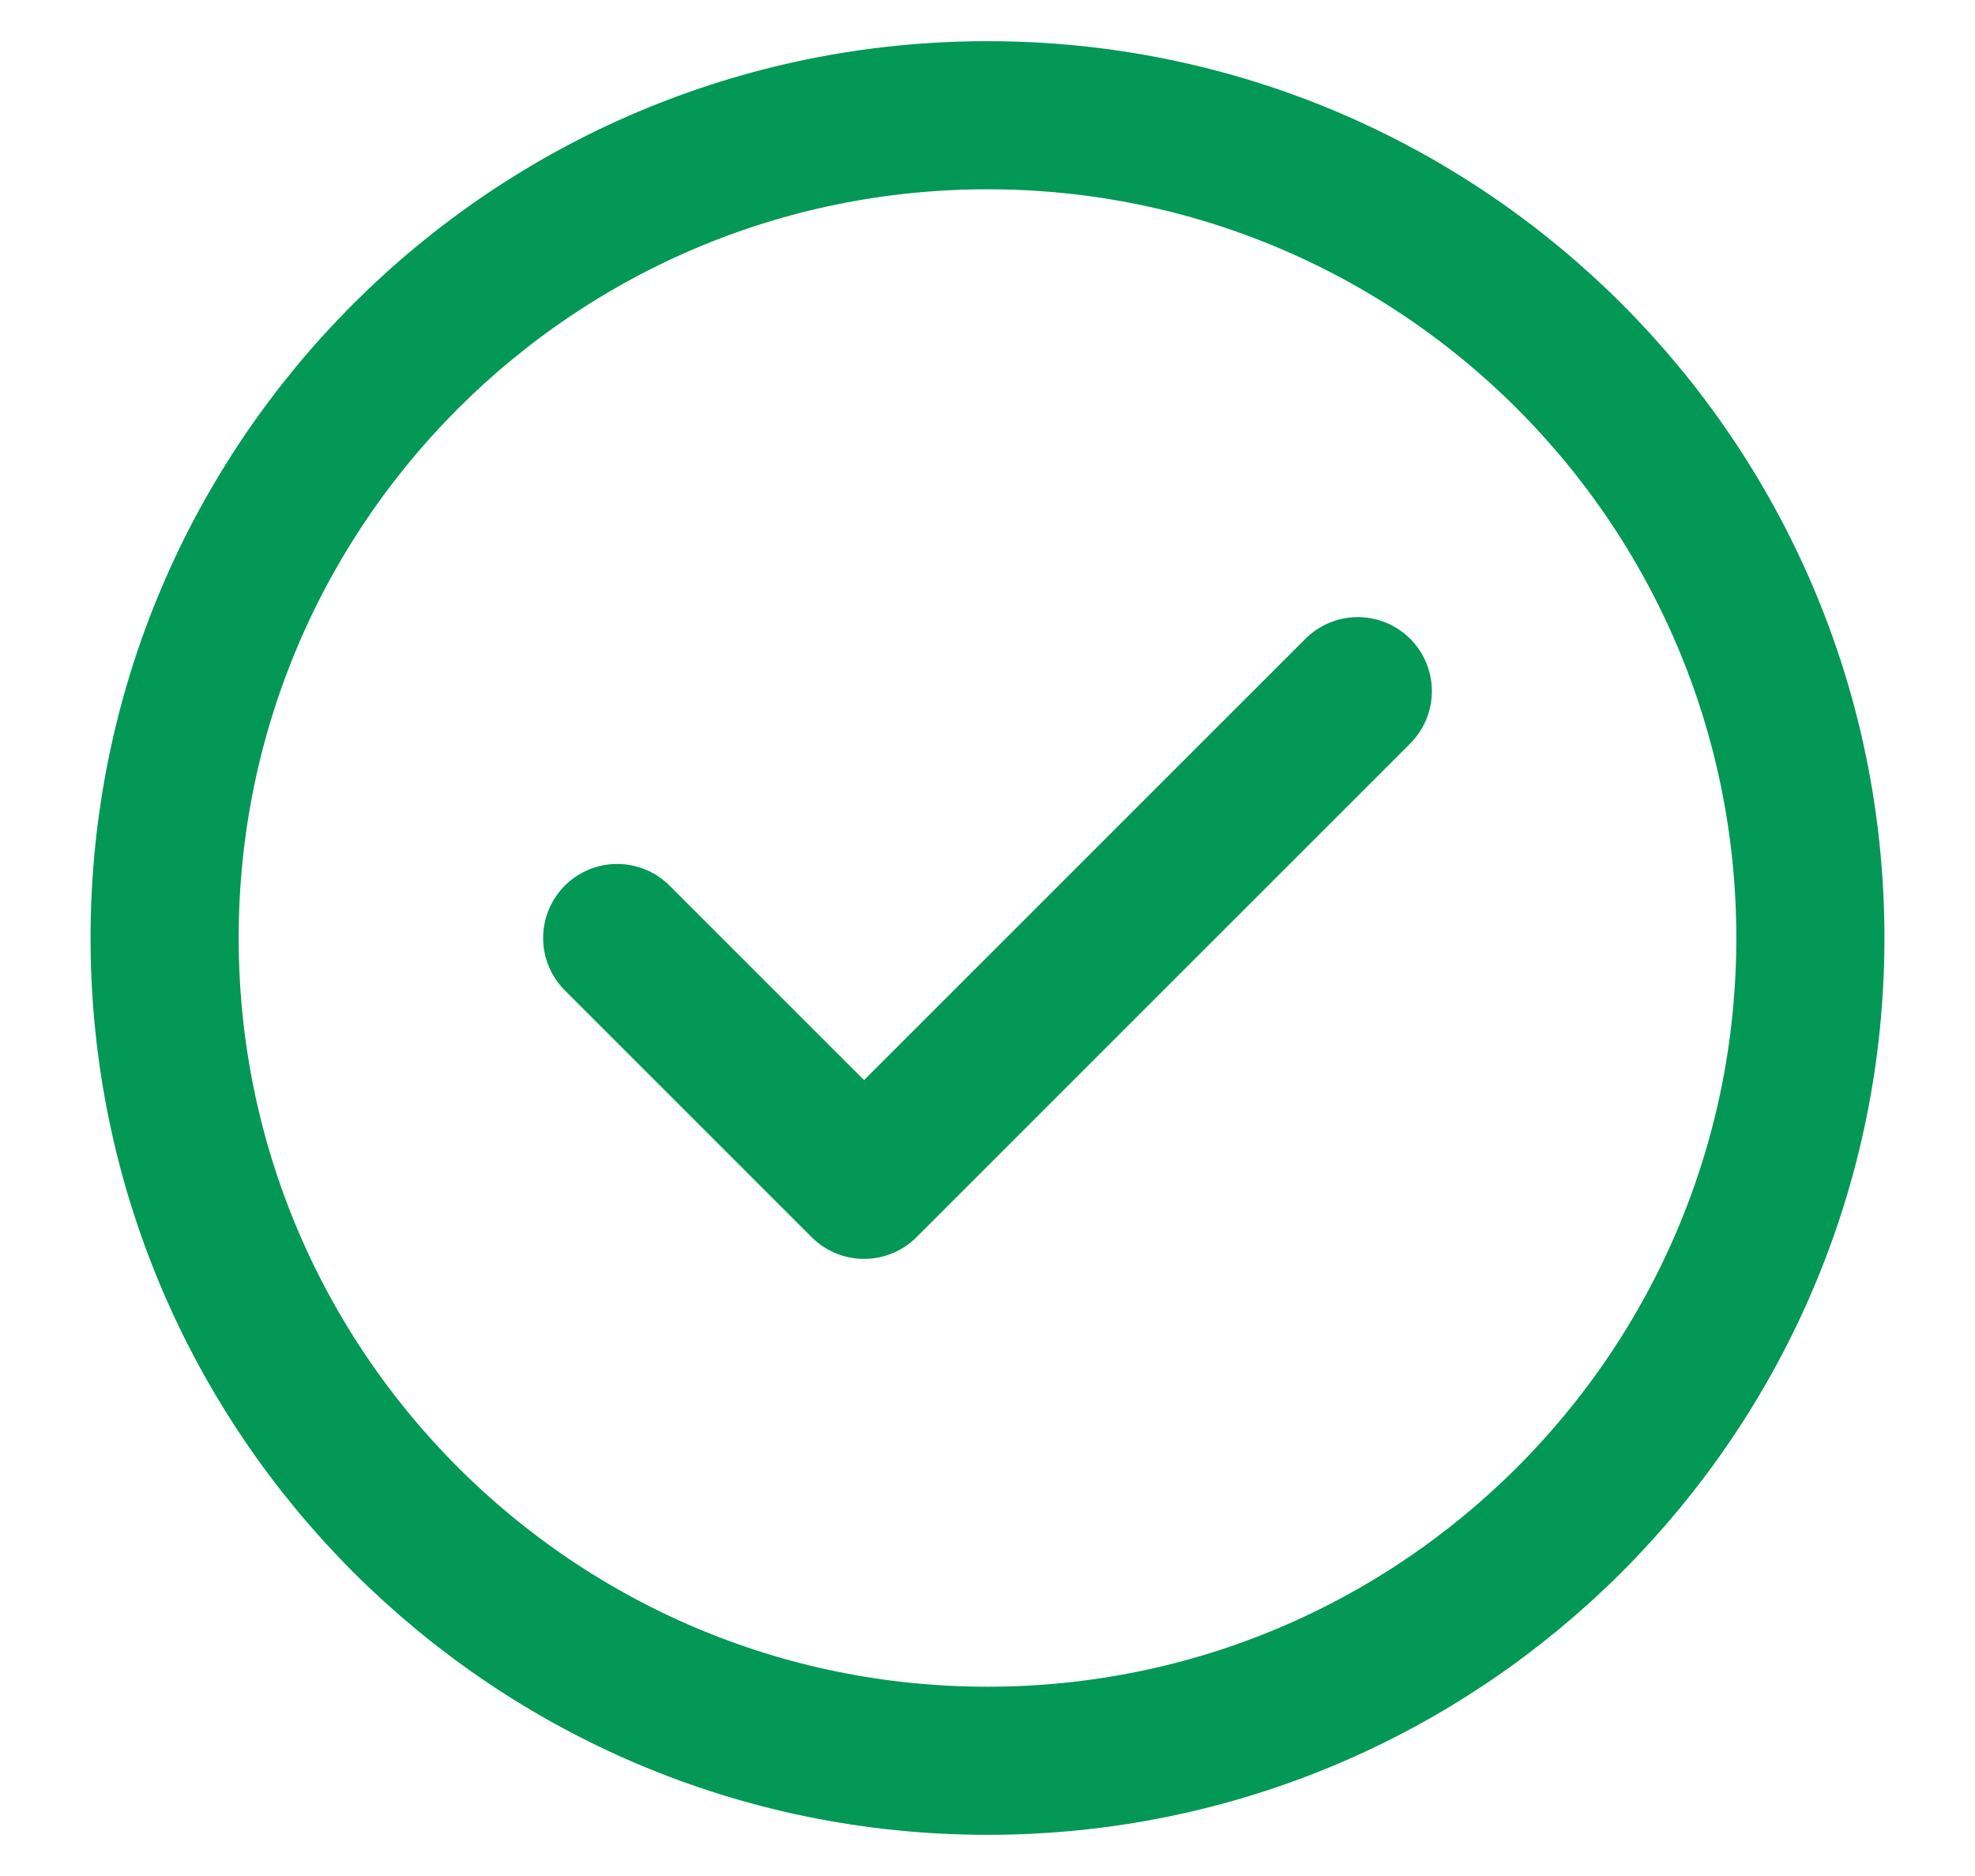
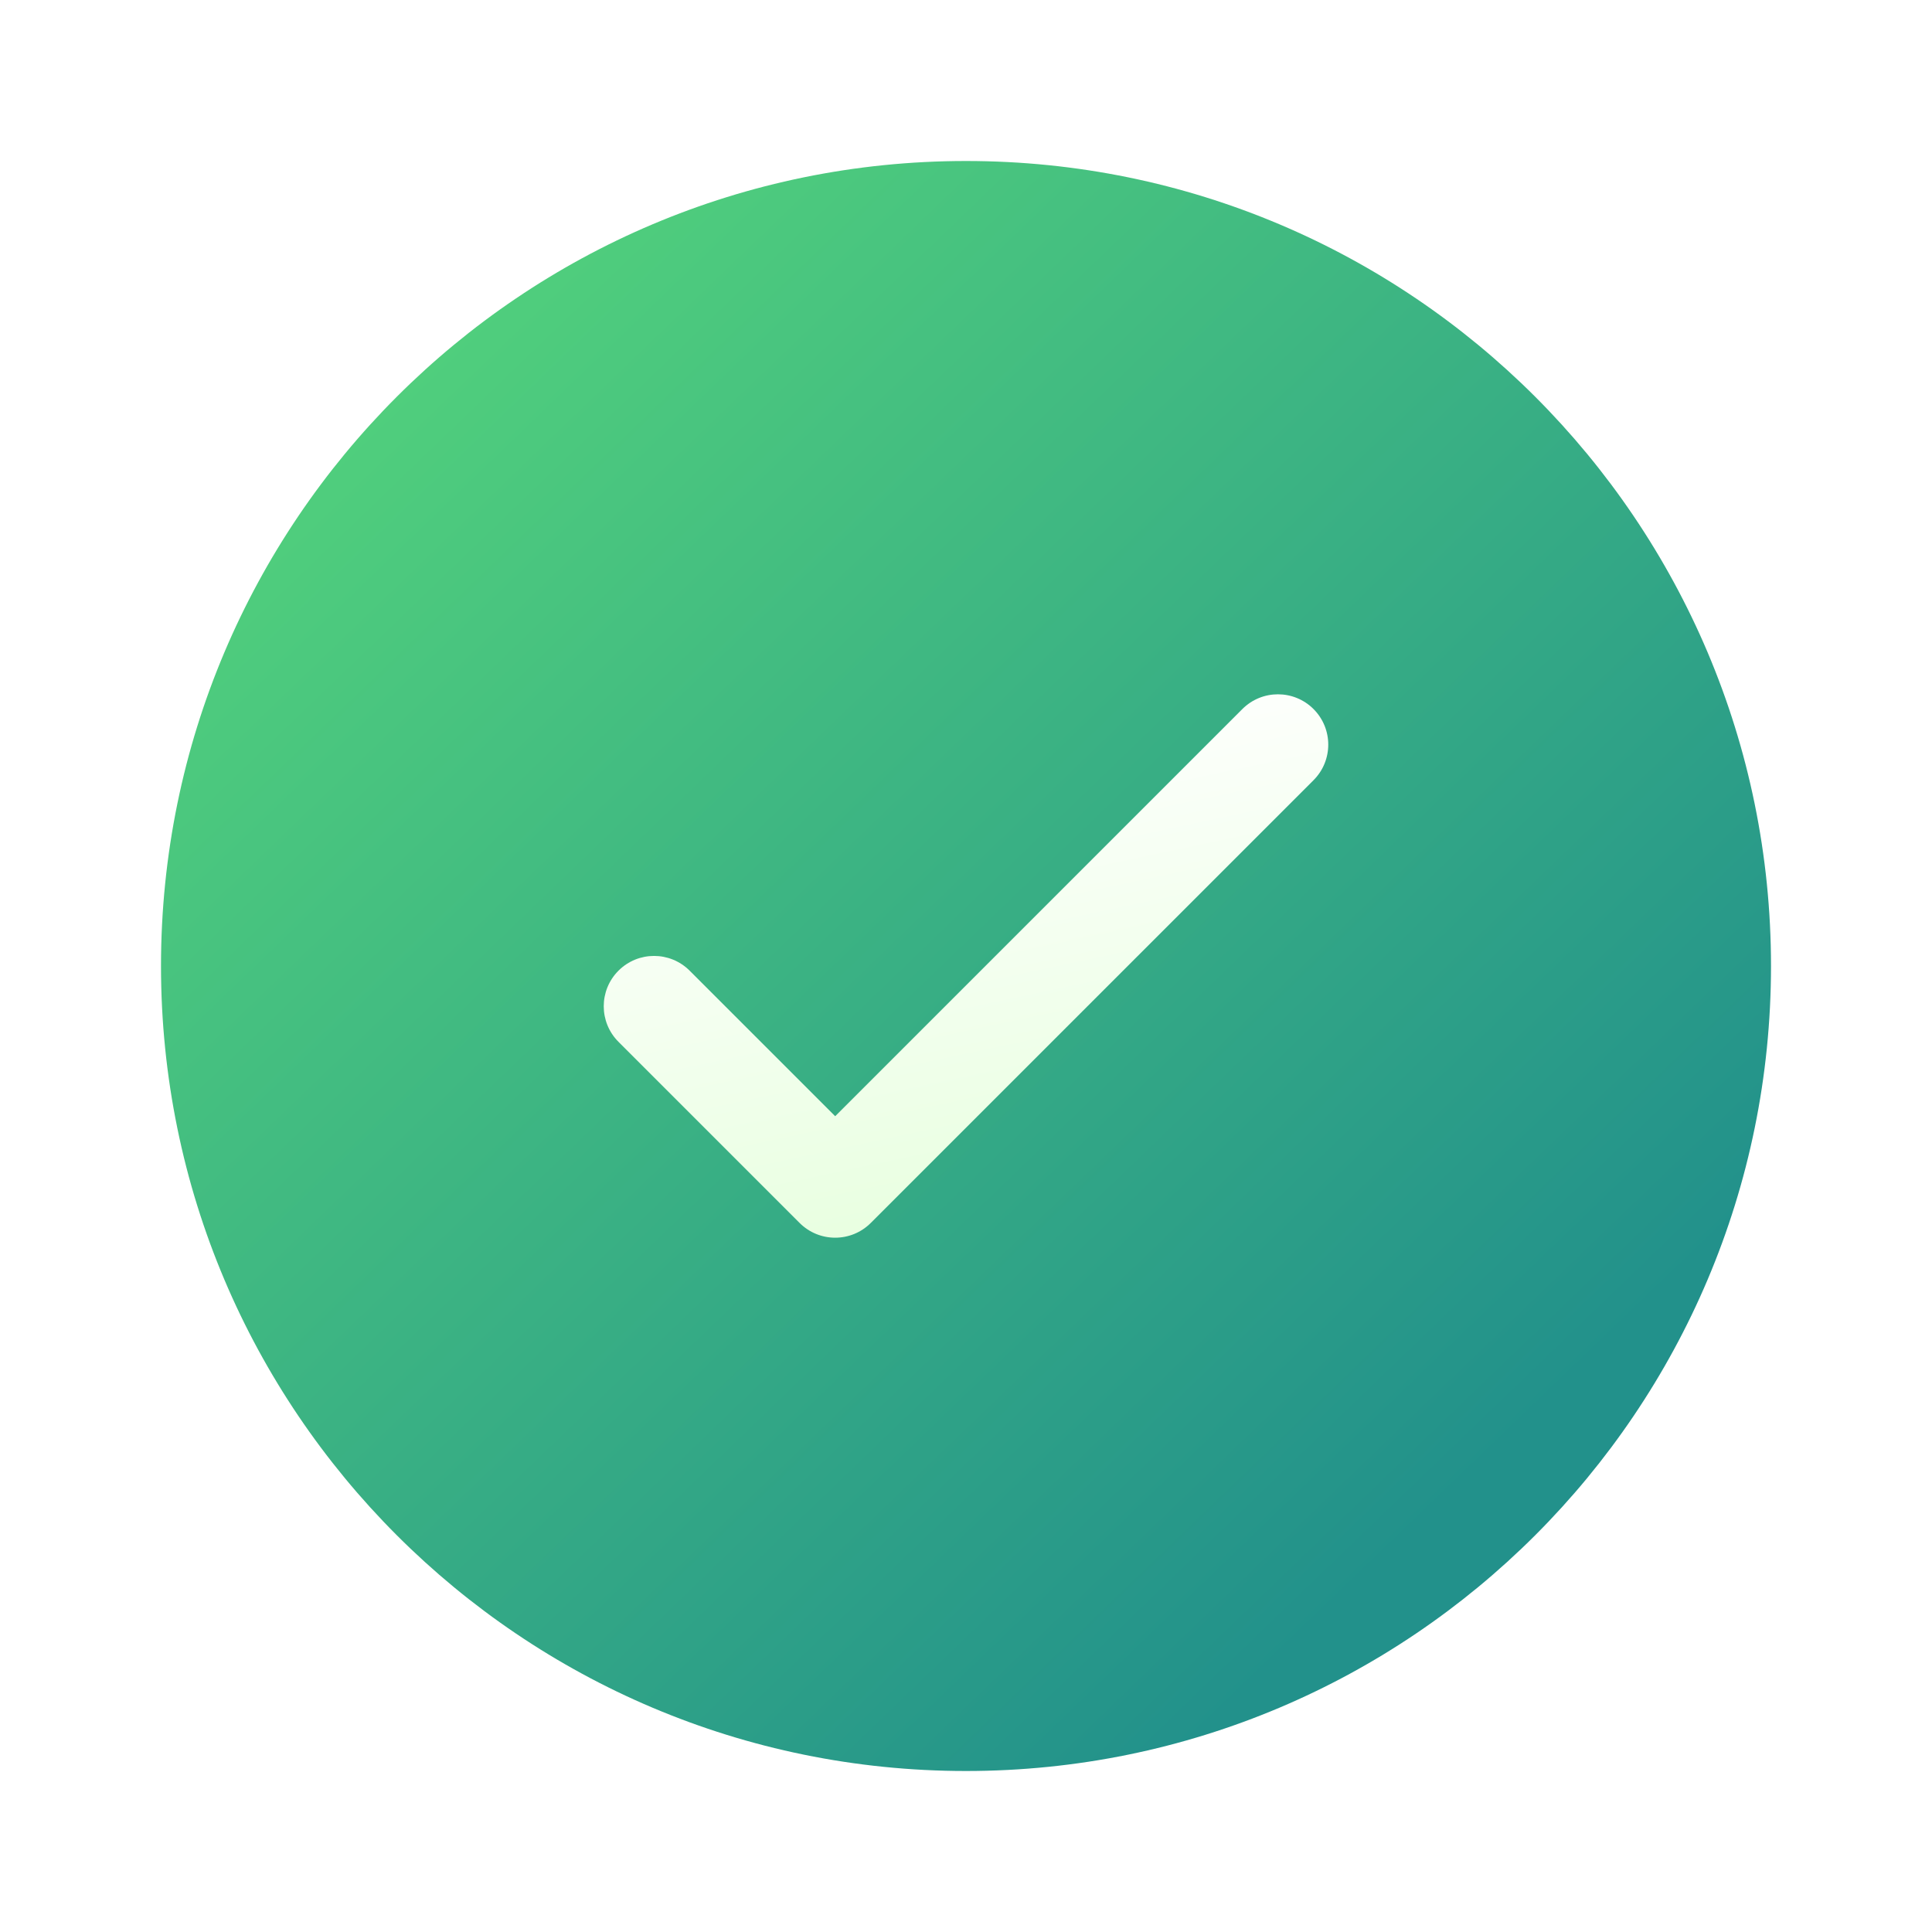
- <svg xmlns="http://www.w3.org/2000/svg" width="20" height="19" viewBox="0 0 20 19" fill="none">
-   <path d="M6.25 9.5L8.75 12L13.75 7M18.333 9.5C18.333 14.102 14.602 17.833 10 17.833C5.398 17.833 1.667 14.102 1.667 9.5C1.667 4.898 5.398 1.167 10 1.167C14.602 1.167 18.333 4.898 18.333 9.5Z" stroke="#039855" stroke-width="1.5" stroke-linecap="round" stroke-linejoin="round" />
+ <svg xmlns="http://www.w3.org/2000/svg" width="512" height="512" viewBox="0 0 48 48">
+   <g fill="none">
+     <path fill="url(#fluentColorCheckmarkCircle480)" d="M24 4c11.046 0 20 8.954 20 20s-8.954 20-20 20S4 35.046 4 24S12.954 4 24 4" />
+     <path fill="url(#fluentColorCheckmarkCircle481)" d="M32.634 17.616a1.25 1.25 0 0 1 0 1.768l-11 11a1.25 1.25 0 0 1-1.768 0l-4.5-4.5a1.25 1.25 0 0 1 1.768-1.768l3.616 3.616l10.116-10.116a1.25 1.25 0 0 1 1.768 0" />
+     <defs>
+       <linearGradient id="fluentColorCheckmarkCircle480" x1="5.429" x2="33.033" y1="11.5" y2="40.18" gradientUnits="userSpaceOnUse">
+         <stop stop-color="#52D17C" />
+         <stop offset="1" stop-color="#22918B" />
+       </linearGradient>
+       <linearGradient id="fluentColorCheckmarkCircle481" x1="18.375" x2="21.586" y1="18.627" y2="33.741" gradientUnits="userSpaceOnUse">
+         <stop stop-color="#fff" />
+         <stop offset="1" stop-color="#E3FFD9" />
+       </linearGradient>
+     </defs>
+   </g>
</svg>
